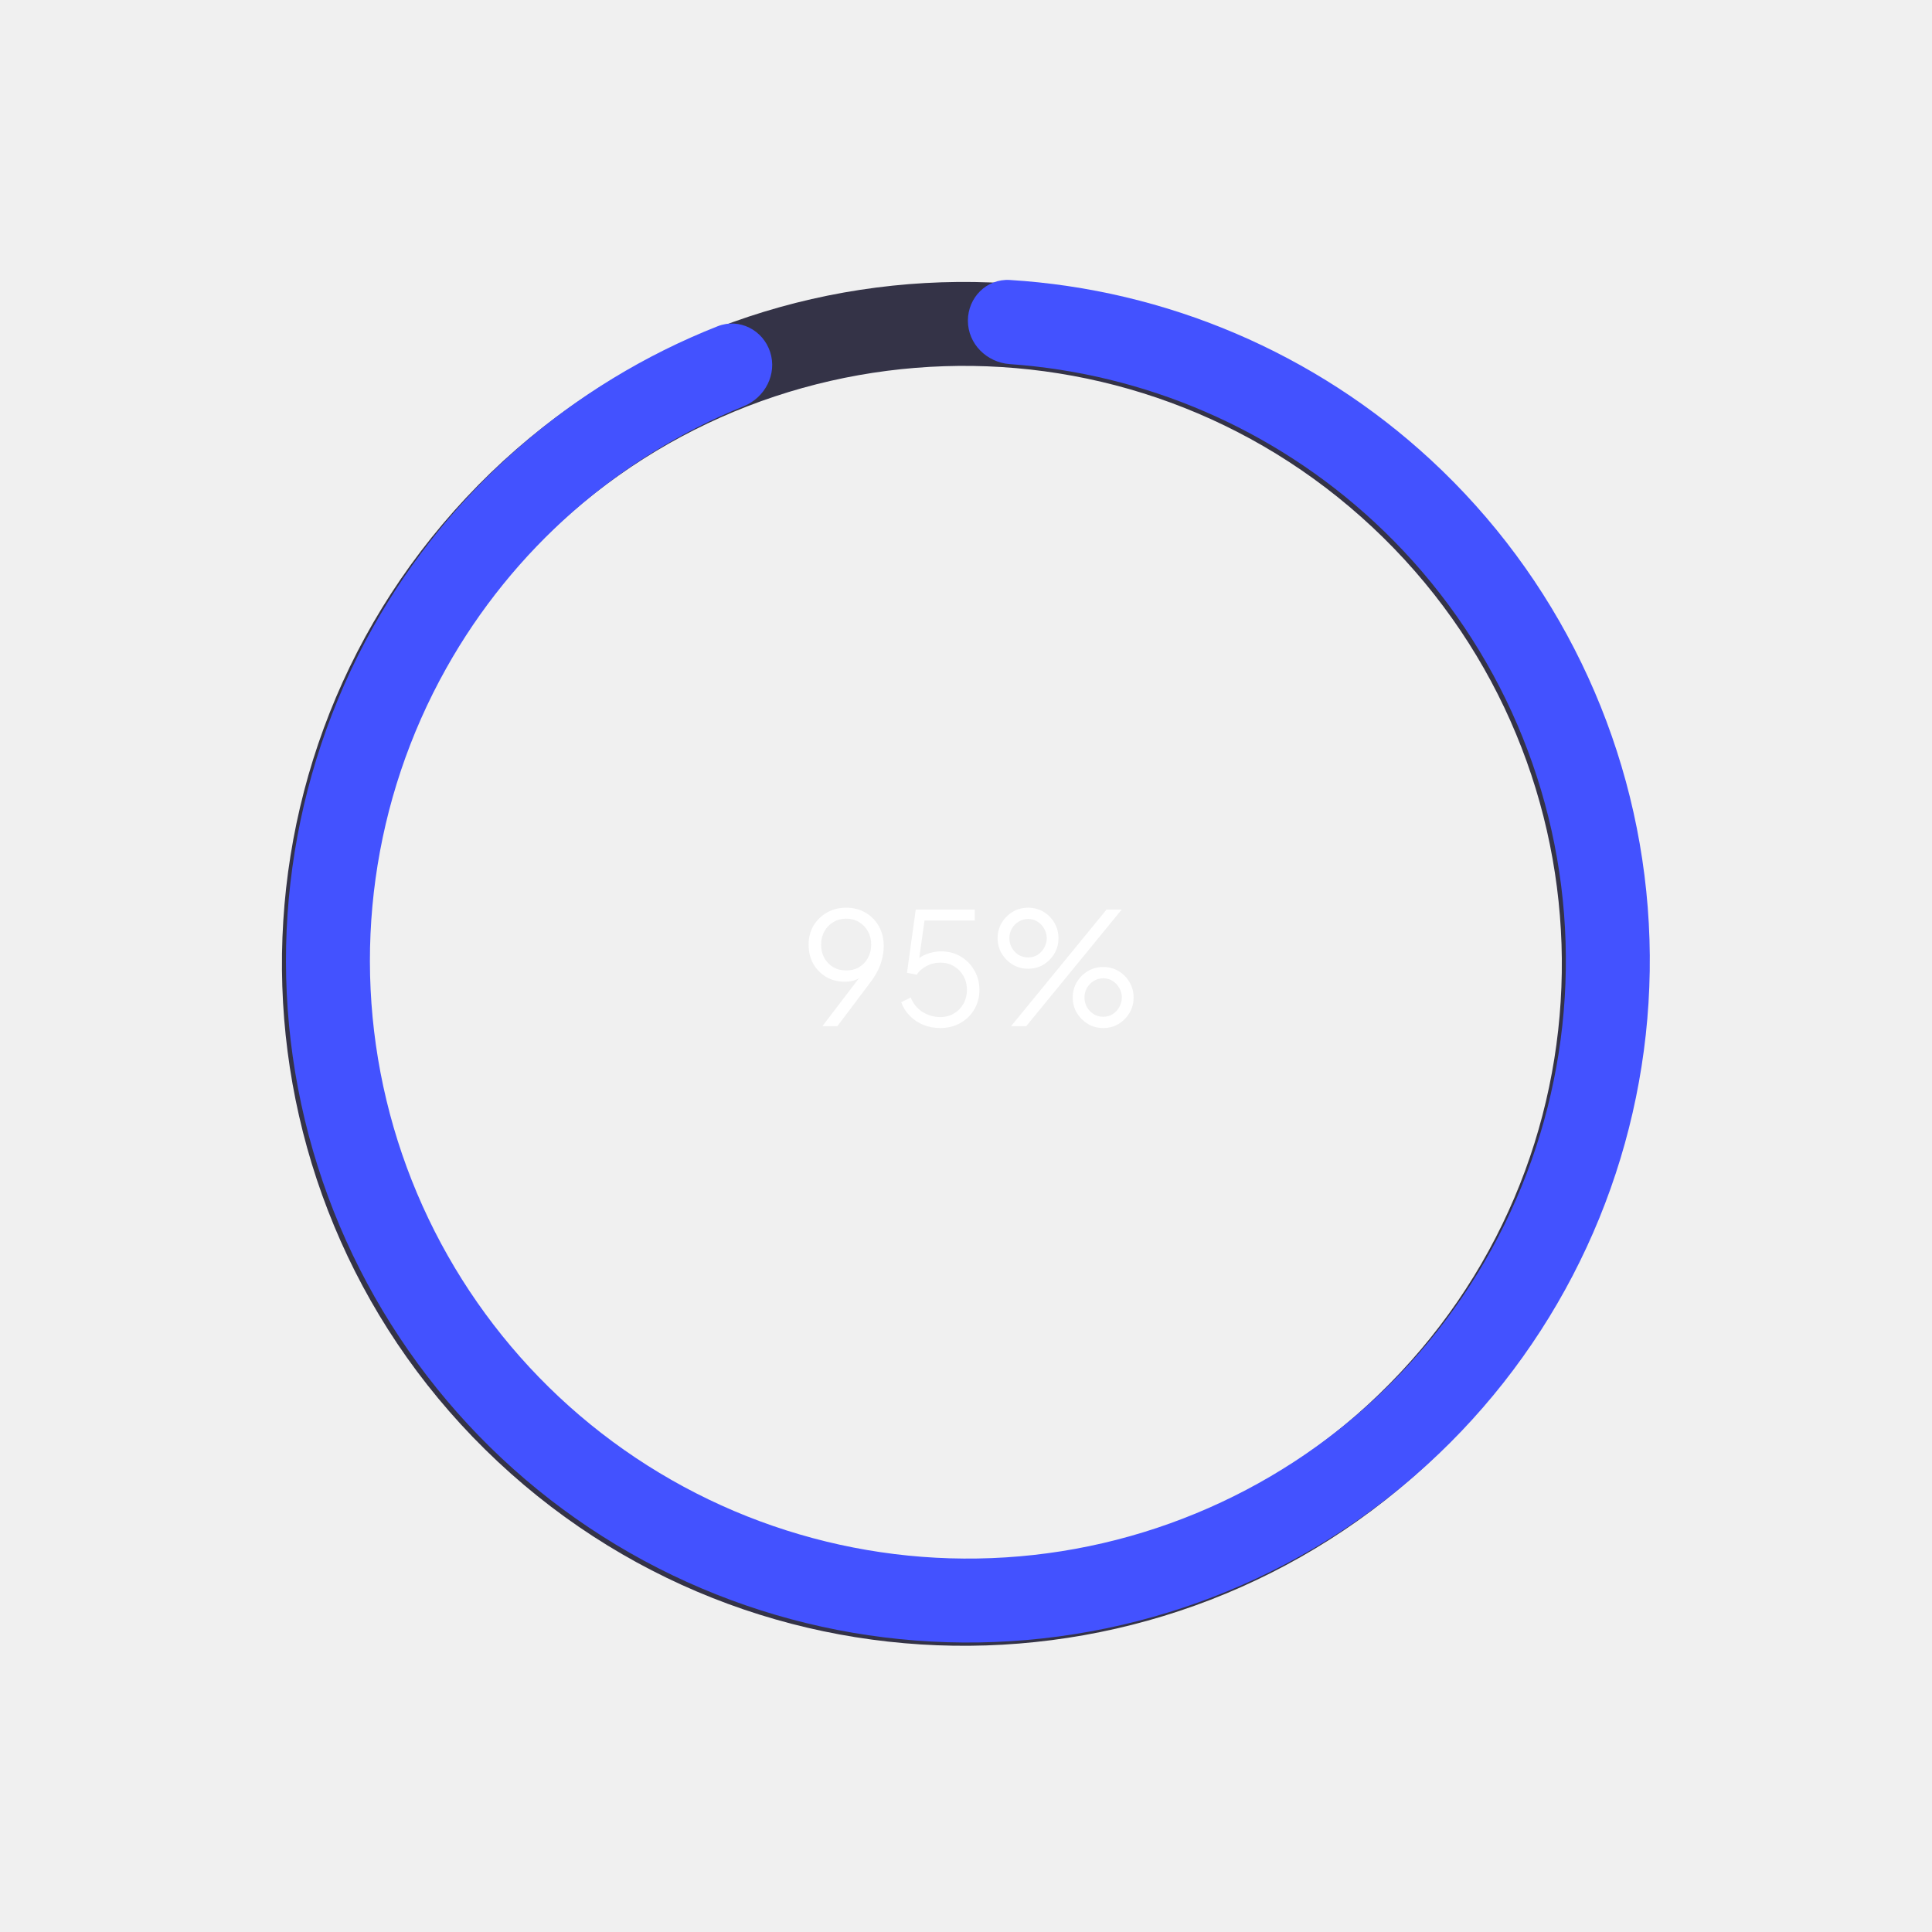
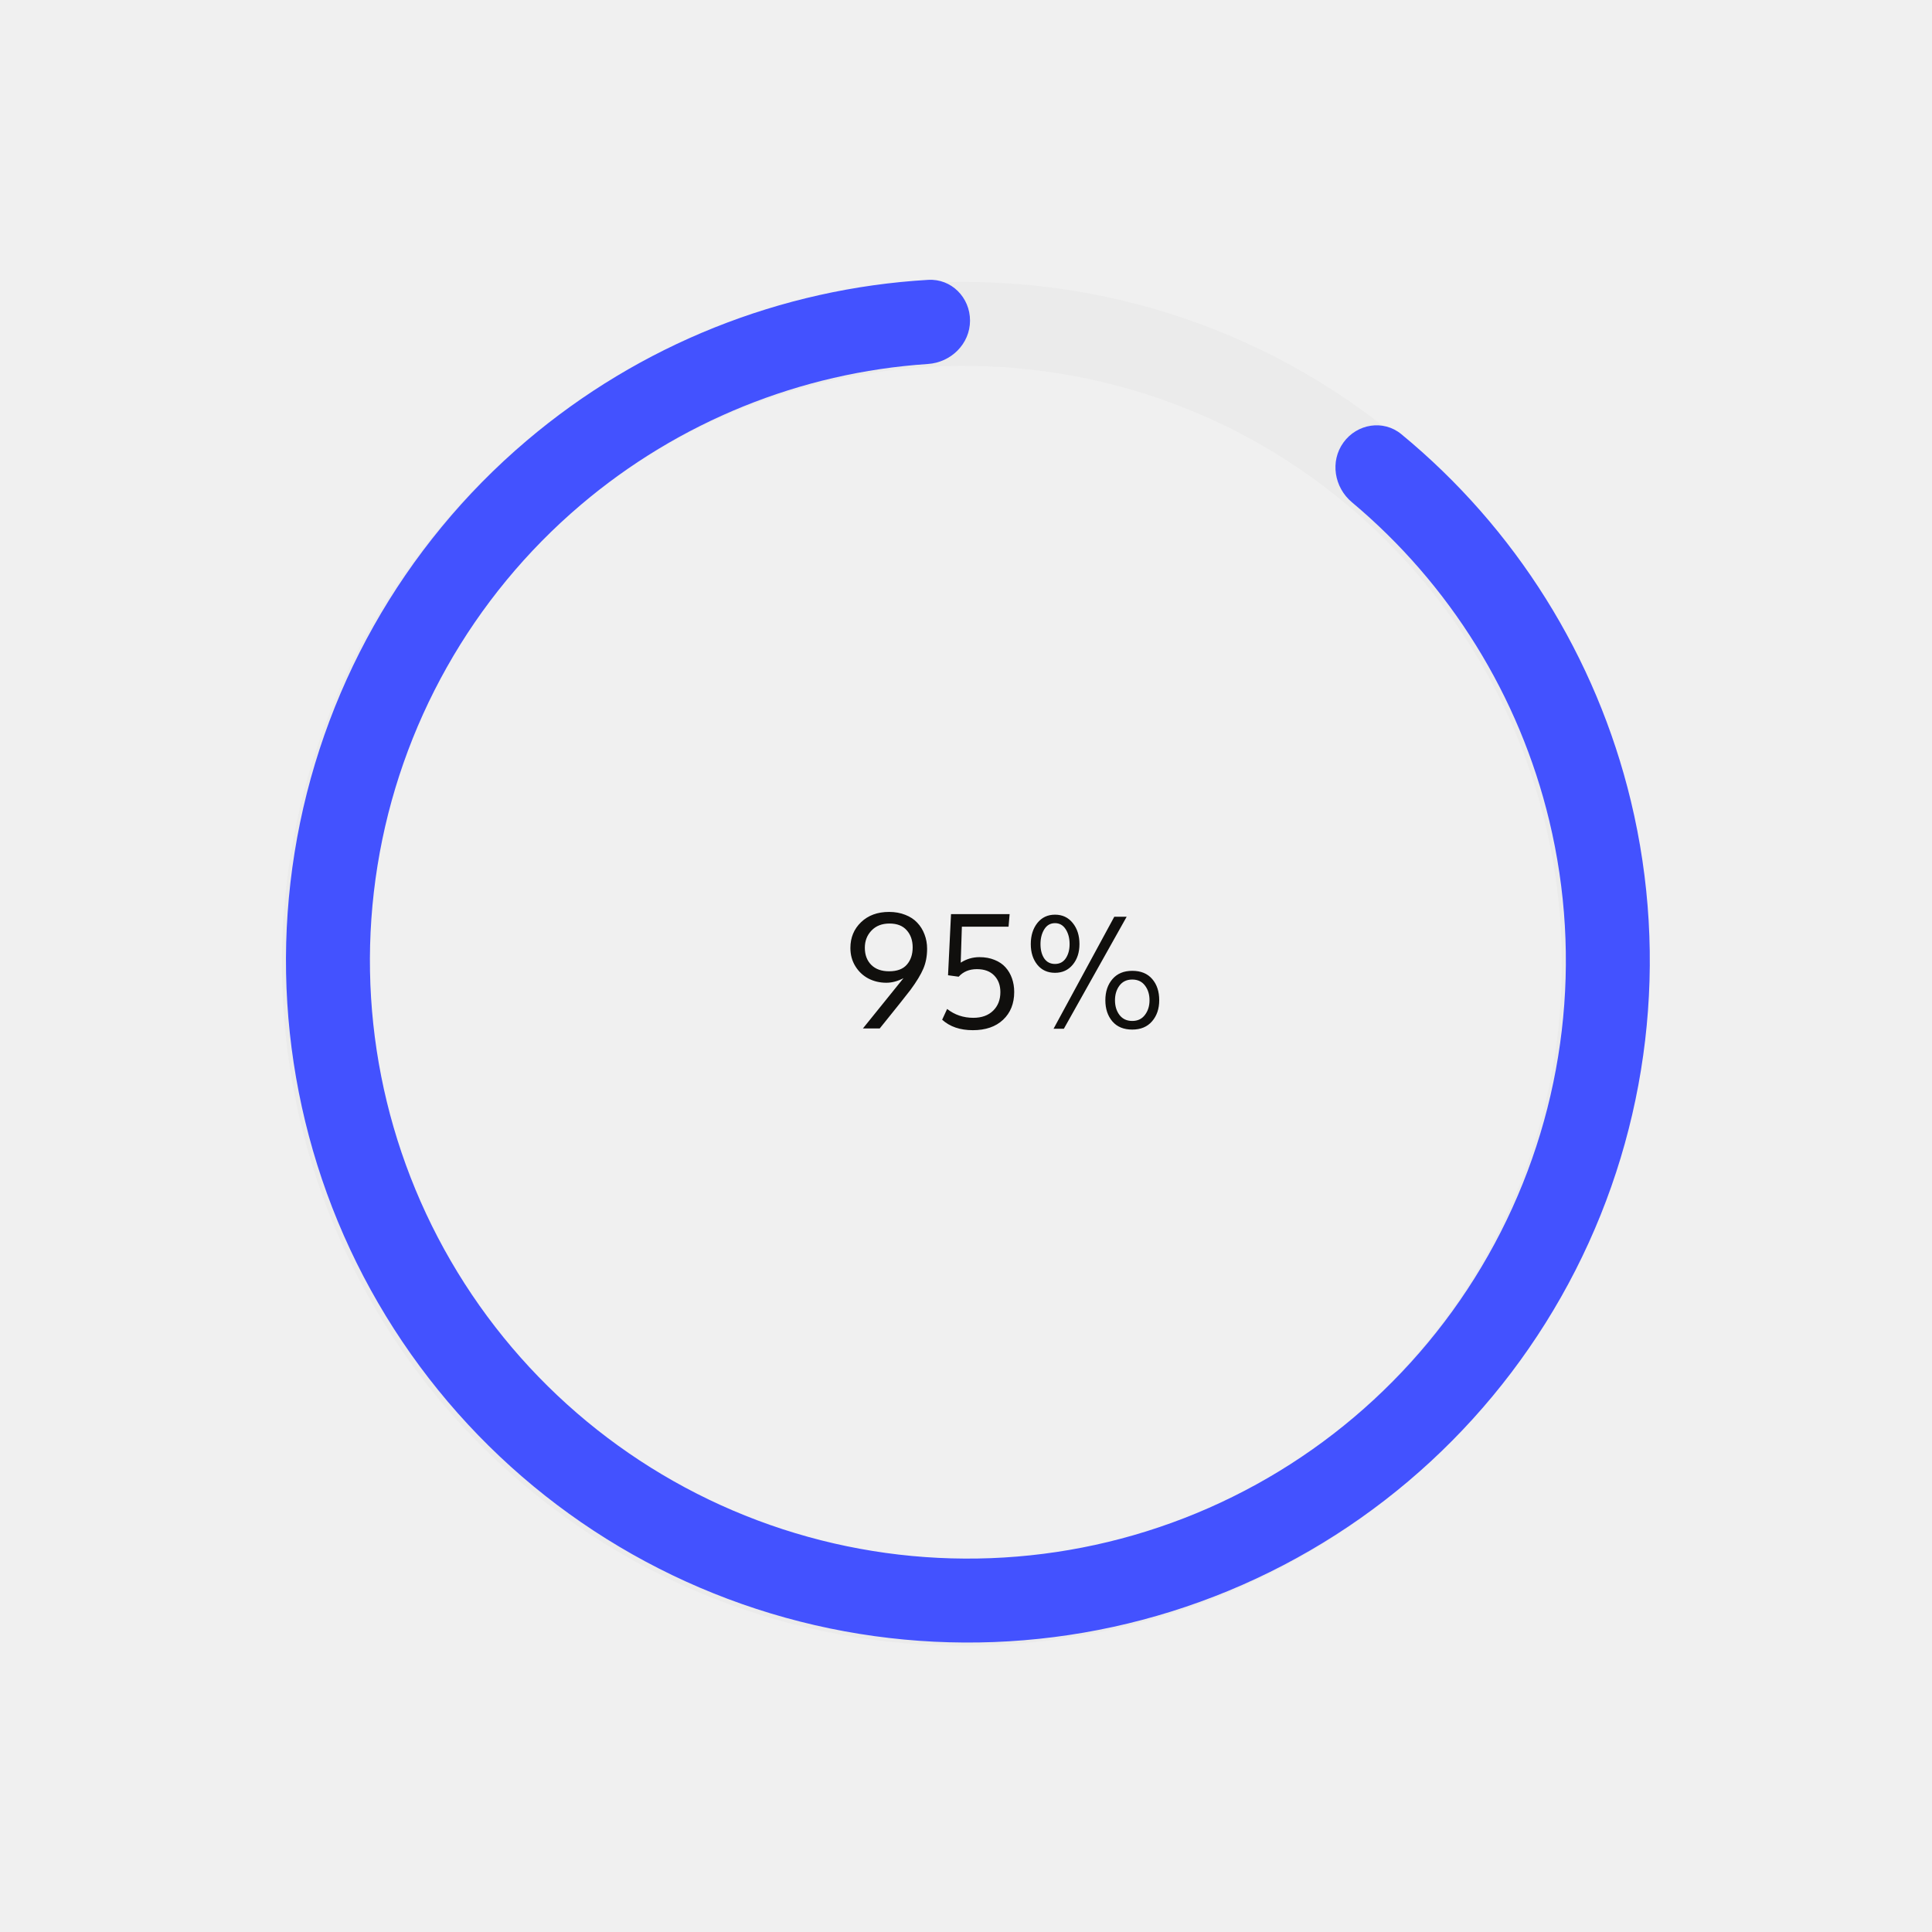
<svg xmlns="http://www.w3.org/2000/svg" width="273" height="273" viewBox="0 0 273 273" fill="none">
-   <path d="M116.206 145L121.933 137.505L122.264 137.306C122.043 137.659 121.785 137.939 121.49 138.146C121.196 138.352 120.871 138.5 120.518 138.588C120.164 138.676 119.773 138.721 119.346 138.721C118.388 138.721 117.525 138.5 116.759 138.057C115.992 137.6 115.381 136.981 114.924 136.2C114.481 135.404 114.26 134.498 114.26 133.48C114.26 132.478 114.489 131.586 114.946 130.805C115.417 130.024 116.051 129.405 116.847 128.948C117.658 128.491 118.564 128.262 119.567 128.262C120.599 128.262 121.513 128.498 122.308 128.97C123.104 129.427 123.731 130.068 124.188 130.894C124.645 131.704 124.873 132.64 124.873 133.702C124.873 134.291 124.8 134.873 124.652 135.448C124.52 136.023 124.313 136.591 124.033 137.151C123.753 137.711 123.399 138.271 122.972 138.831L118.329 145H116.206ZM119.567 137.129C120.26 137.129 120.871 136.974 121.402 136.664C121.933 136.34 122.345 135.905 122.64 135.36C122.95 134.8 123.104 134.173 123.104 133.48C123.104 132.773 122.95 132.146 122.64 131.601C122.331 131.041 121.911 130.606 121.38 130.297C120.849 129.972 120.245 129.81 119.567 129.81C118.889 129.81 118.284 129.972 117.754 130.297C117.223 130.606 116.803 131.041 116.493 131.601C116.184 132.146 116.029 132.773 116.029 133.48C116.029 134.173 116.177 134.8 116.471 135.36C116.781 135.905 117.201 136.34 117.732 136.664C118.277 136.974 118.889 137.129 119.567 137.129ZM132.87 145.265C132.015 145.265 131.219 145.118 130.482 144.823C129.76 144.528 129.126 144.108 128.581 143.563C128.035 143.017 127.623 142.369 127.343 141.617L128.691 140.954C129.03 141.809 129.583 142.487 130.35 142.988C131.131 143.474 131.971 143.718 132.87 143.718C133.592 143.718 134.234 143.548 134.794 143.209C135.369 142.87 135.818 142.413 136.143 141.838C136.467 141.249 136.629 140.593 136.629 139.87C136.629 139.119 136.459 138.455 136.12 137.88C135.796 137.306 135.354 136.856 134.794 136.532C134.234 136.193 133.6 136.023 132.892 136.023C132.17 136.023 131.499 136.193 130.88 136.532C130.276 136.856 129.834 137.254 129.554 137.726L128.161 137.46L129.399 128.528H137.735V130.075H130.04L130.725 129.478L129.731 136.51L129.045 136.2C129.561 135.566 130.165 135.117 130.858 134.851C131.551 134.571 132.258 134.431 132.981 134.431C134.042 134.431 134.978 134.682 135.789 135.183C136.6 135.669 137.233 136.325 137.69 137.151C138.162 137.962 138.398 138.868 138.398 139.87C138.398 140.887 138.155 141.809 137.668 142.634C137.196 143.445 136.541 144.086 135.7 144.558C134.875 145.029 133.932 145.265 132.87 145.265ZM142.869 145L156.356 128.528H158.501L145.014 145H142.869ZM145.279 136.885C144.483 136.885 143.761 136.694 143.112 136.311C142.463 135.913 141.94 135.389 141.542 134.741C141.159 134.092 140.967 133.37 140.967 132.574C140.967 131.778 141.159 131.056 141.542 130.407C141.94 129.744 142.463 129.221 143.112 128.837C143.761 128.454 144.483 128.262 145.279 128.262C146.075 128.262 146.797 128.454 147.446 128.837C148.094 129.221 148.61 129.744 148.993 130.407C149.377 131.056 149.568 131.778 149.568 132.574C149.568 133.37 149.377 134.092 148.993 134.741C148.61 135.389 148.094 135.913 147.446 136.311C146.797 136.694 146.075 136.885 145.279 136.885ZM145.279 135.294C145.795 135.294 146.244 135.168 146.628 134.918C147.026 134.652 147.335 134.313 147.556 133.901C147.792 133.473 147.91 133.031 147.91 132.574C147.91 132.102 147.792 131.66 147.556 131.247C147.335 130.835 147.026 130.503 146.628 130.252C146.244 129.987 145.795 129.854 145.279 129.854C144.778 129.854 144.321 129.987 143.908 130.252C143.51 130.503 143.193 130.835 142.957 131.247C142.736 131.66 142.626 132.102 142.626 132.574C142.626 133.031 142.736 133.473 142.957 133.901C143.193 134.313 143.51 134.652 143.908 134.918C144.321 135.168 144.778 135.294 145.279 135.294ZM155.892 145.265C155.096 145.265 154.374 145.074 153.725 144.69C153.076 144.292 152.553 143.769 152.155 143.121C151.772 142.472 151.58 141.75 151.58 140.954C151.58 140.158 151.772 139.436 152.155 138.787C152.553 138.124 153.076 137.6 153.725 137.217C154.374 136.834 155.096 136.642 155.892 136.642C156.688 136.642 157.41 136.834 158.059 137.217C158.707 137.6 159.223 138.124 159.606 138.787C159.99 139.436 160.181 140.158 160.181 140.954C160.181 141.75 159.99 142.472 159.606 143.121C159.223 143.769 158.707 144.292 158.059 144.69C157.41 145.074 156.688 145.265 155.892 145.265ZM155.892 143.673C156.408 143.673 156.857 143.548 157.241 143.297C157.639 143.032 157.948 142.693 158.169 142.28C158.405 141.853 158.523 141.411 158.523 140.954C158.523 140.482 158.405 140.04 158.169 139.627C157.948 139.214 157.639 138.883 157.241 138.632C156.857 138.367 156.408 138.234 155.892 138.234C155.391 138.234 154.934 138.367 154.521 138.632C154.123 138.883 153.806 139.214 153.57 139.627C153.349 140.04 153.239 140.482 153.239 140.954C153.239 141.411 153.349 141.853 153.57 142.28C153.806 142.693 154.123 143.032 154.521 143.297C154.934 143.548 155.391 143.673 155.892 143.673Z" fill="white" />
-   <path d="M202.059 65.86C240.906 102.233 242.911 163.212 206.537 202.059C170.164 240.905 109.185 242.911 70.338 206.537C31.492 170.163 29.487 109.185 65.86 70.338C102.234 31.491 163.212 29.486 202.059 65.86ZM78.446 197.878C112.511 229.774 165.982 228.016 197.878 193.951C229.774 159.886 228.016 106.415 193.951 74.519C159.887 42.623 106.415 44.381 74.519 78.446C42.623 112.511 44.382 165.982 78.446 197.878Z" fill="#343347" />
-   <path d="M136.767 45.311C136.767 42.035 139.426 39.361 142.695 39.562C164.797 40.923 185.827 49.867 202.176 64.98C219.981 81.439 230.927 104.006 232.829 128.178C234.732 152.351 227.451 176.352 212.44 195.394C197.428 214.436 175.79 227.118 151.841 230.911C127.892 234.704 103.394 229.329 83.233 215.858C63.072 202.387 48.731 181.81 43.071 158.233C37.41 134.656 40.847 109.811 52.694 88.656C63.573 69.23 80.81 54.226 101.409 46.101C104.456 44.899 107.811 46.621 108.824 49.736V49.736C109.836 52.852 108.121 56.178 105.084 57.407C87.32 64.591 72.464 77.631 63.044 94.452C52.655 113.003 49.642 134.789 54.605 155.464C59.569 176.139 72.144 194.182 89.823 205.995C107.502 217.808 128.985 222.521 149.985 219.195C170.986 215.869 189.961 204.748 203.124 188.05C216.287 171.352 222.672 150.306 221.004 129.109C219.335 107.912 209.737 88.124 194.124 73.691C179.967 60.604 161.808 52.793 142.694 51.45C139.426 51.22 136.767 48.586 136.767 45.311V45.311Z" fill="#4352FF" />
+   <path d="M202.059 65.86C240.906 102.234 242.911 163.212 206.537 202.059C170.164 240.906 109.185 242.911 70.338 206.537C31.492 170.164 29.487 109.185 65.86 70.338C102.234 31.492 163.212 29.487 202.059 65.86ZM78.446 197.878C112.511 229.774 165.982 228.016 197.878 193.951C229.774 159.886 228.016 106.415 193.951 74.519C159.887 42.623 106.415 44.382 74.519 78.446C42.623 112.511 44.382 165.982 78.446 197.878Z" fill="#EBEBEB" />
+   <path d="M137.069 45.313C137.079 42.037 134.43 39.354 131.16 39.545C110.323 40.759 90.381 48.714 74.391 62.295C56.889 77.159 45.271 97.785 41.628 120.456C37.986 143.127 42.559 166.354 54.524 185.952C66.489 205.55 85.06 220.231 106.89 227.351C128.72 234.47 152.375 233.56 173.594 224.785C194.813 216.009 212.2 199.945 222.625 179.485C233.049 159.026 235.824 135.517 230.451 113.192C225.542 92.795 214.125 74.613 198.01 61.347C195.481 59.265 191.759 59.87 189.837 62.523V62.523C187.915 65.175 188.522 68.868 191.033 70.972C204.867 82.562 214.671 98.32 218.918 115.968C223.63 135.544 221.196 156.16 212.055 174.1C202.914 192.041 187.667 206.128 169.06 213.823C150.454 221.518 129.711 222.316 110.568 216.073C91.425 209.83 75.141 196.956 64.649 179.77C54.157 162.585 50.147 142.218 53.34 122.337C56.534 102.457 66.722 84.371 82.07 71.337C95.905 59.586 113.114 52.638 131.122 51.432C134.39 51.214 137.058 48.589 137.069 45.313V45.313Z" fill="#4352FF" />
+   <path d="M125.239 138.866C124.325 138.866 123.483 138.668 122.713 138.272C121.95 137.869 121.334 137.29 120.867 136.534C120.399 135.778 120.165 134.918 120.165 133.954C120.165 132.485 120.669 131.269 121.676 130.305C122.684 129.34 124.001 128.858 125.628 128.858C126.47 128.858 127.233 128.995 127.916 129.268C128.607 129.535 129.172 129.905 129.611 130.38C130.058 130.848 130.4 131.399 130.637 132.032C130.882 132.658 131.004 133.338 131.004 134.072C131.004 135.102 130.828 136.034 130.475 136.869C130.122 137.704 129.514 138.708 128.651 139.881C128.341 140.291 127.823 140.95 127.096 141.856C126.376 142.763 125.732 143.566 125.163 144.264L124.311 145.322H121.935L127.668 138.218C126.855 138.65 126.045 138.866 125.239 138.866ZM128.964 133.867C128.964 132.881 128.683 132.075 128.122 131.449C127.567 130.816 126.758 130.499 125.692 130.499C124.62 130.499 123.771 130.83 123.145 131.492C122.518 132.147 122.205 132.957 122.205 133.921C122.205 134.929 122.508 135.735 123.112 136.34C123.717 136.944 124.555 137.247 125.628 137.247C126.765 137.247 127.603 136.933 128.143 136.307C128.69 135.681 128.964 134.868 128.964 133.867ZM142.664 129.171L142.513 130.942H135.916C135.844 133.036 135.79 134.731 135.754 136.027C136.568 135.508 137.449 135.249 138.399 135.249C139.198 135.249 139.911 135.379 140.537 135.638C141.17 135.89 141.685 136.239 142.081 136.685C142.484 137.131 142.79 137.653 142.999 138.251C143.207 138.841 143.312 139.481 143.312 140.172C143.312 141.806 142.786 143.116 141.735 144.102C140.692 145.081 139.27 145.57 137.471 145.57C135.664 145.57 134.218 145.077 133.131 144.091L133.833 142.569C134.898 143.404 136.132 143.821 137.536 143.821C138.716 143.821 139.648 143.487 140.332 142.817C141.016 142.148 141.358 141.273 141.358 140.194C141.358 139.229 141.07 138.448 140.494 137.851C139.918 137.247 139.098 136.944 138.032 136.944C136.967 136.944 136.111 137.301 135.463 138.013L133.962 137.808L134.383 129.171H142.664ZM159.992 137.182C161.208 137.182 162.147 137.567 162.809 138.337C163.472 139.1 163.803 140.1 163.803 141.338C163.803 142.547 163.464 143.541 162.788 144.318C162.118 145.095 161.186 145.484 159.992 145.484C158.782 145.484 157.847 145.099 157.185 144.329C156.523 143.551 156.191 142.555 156.191 141.338C156.191 140.122 156.526 139.125 157.195 138.348C157.865 137.57 158.797 137.182 159.992 137.182ZM161.784 139.255C161.359 138.693 160.762 138.413 159.992 138.413C159.222 138.413 158.621 138.697 158.189 139.265C157.764 139.834 157.552 140.525 157.552 141.338C157.552 142.166 157.764 142.861 158.189 143.422C158.621 143.983 159.222 144.264 159.992 144.264C160.762 144.264 161.359 143.98 161.784 143.411C162.216 142.843 162.432 142.152 162.432 141.338C162.432 140.511 162.216 139.816 161.784 139.255ZM148.872 145.365L157.455 129.538H159.204L150.329 145.365H148.872ZM149.077 129.247C150.12 129.247 150.955 129.639 151.581 130.423C152.215 131.201 152.532 132.194 152.532 133.403C152.532 134.583 152.215 135.555 151.581 136.318C150.948 137.081 150.113 137.462 149.077 137.462C148.033 137.462 147.202 137.085 146.583 136.329C145.964 135.566 145.654 134.591 145.654 133.403C145.654 132.201 145.964 131.208 146.583 130.423C147.209 129.639 148.04 129.247 149.077 129.247ZM149.077 130.445C148.429 130.445 147.925 130.733 147.565 131.309C147.205 131.884 147.026 132.583 147.026 133.403C147.026 134.231 147.202 134.907 147.555 135.433C147.914 135.951 148.422 136.21 149.077 136.21C149.732 136.21 150.239 135.944 150.599 135.411C150.959 134.871 151.139 134.202 151.139 133.403C151.139 132.575 150.955 131.877 150.588 131.309C150.221 130.733 149.717 130.445 149.077 130.445Z" fill="#100F0D" />
</svg>
